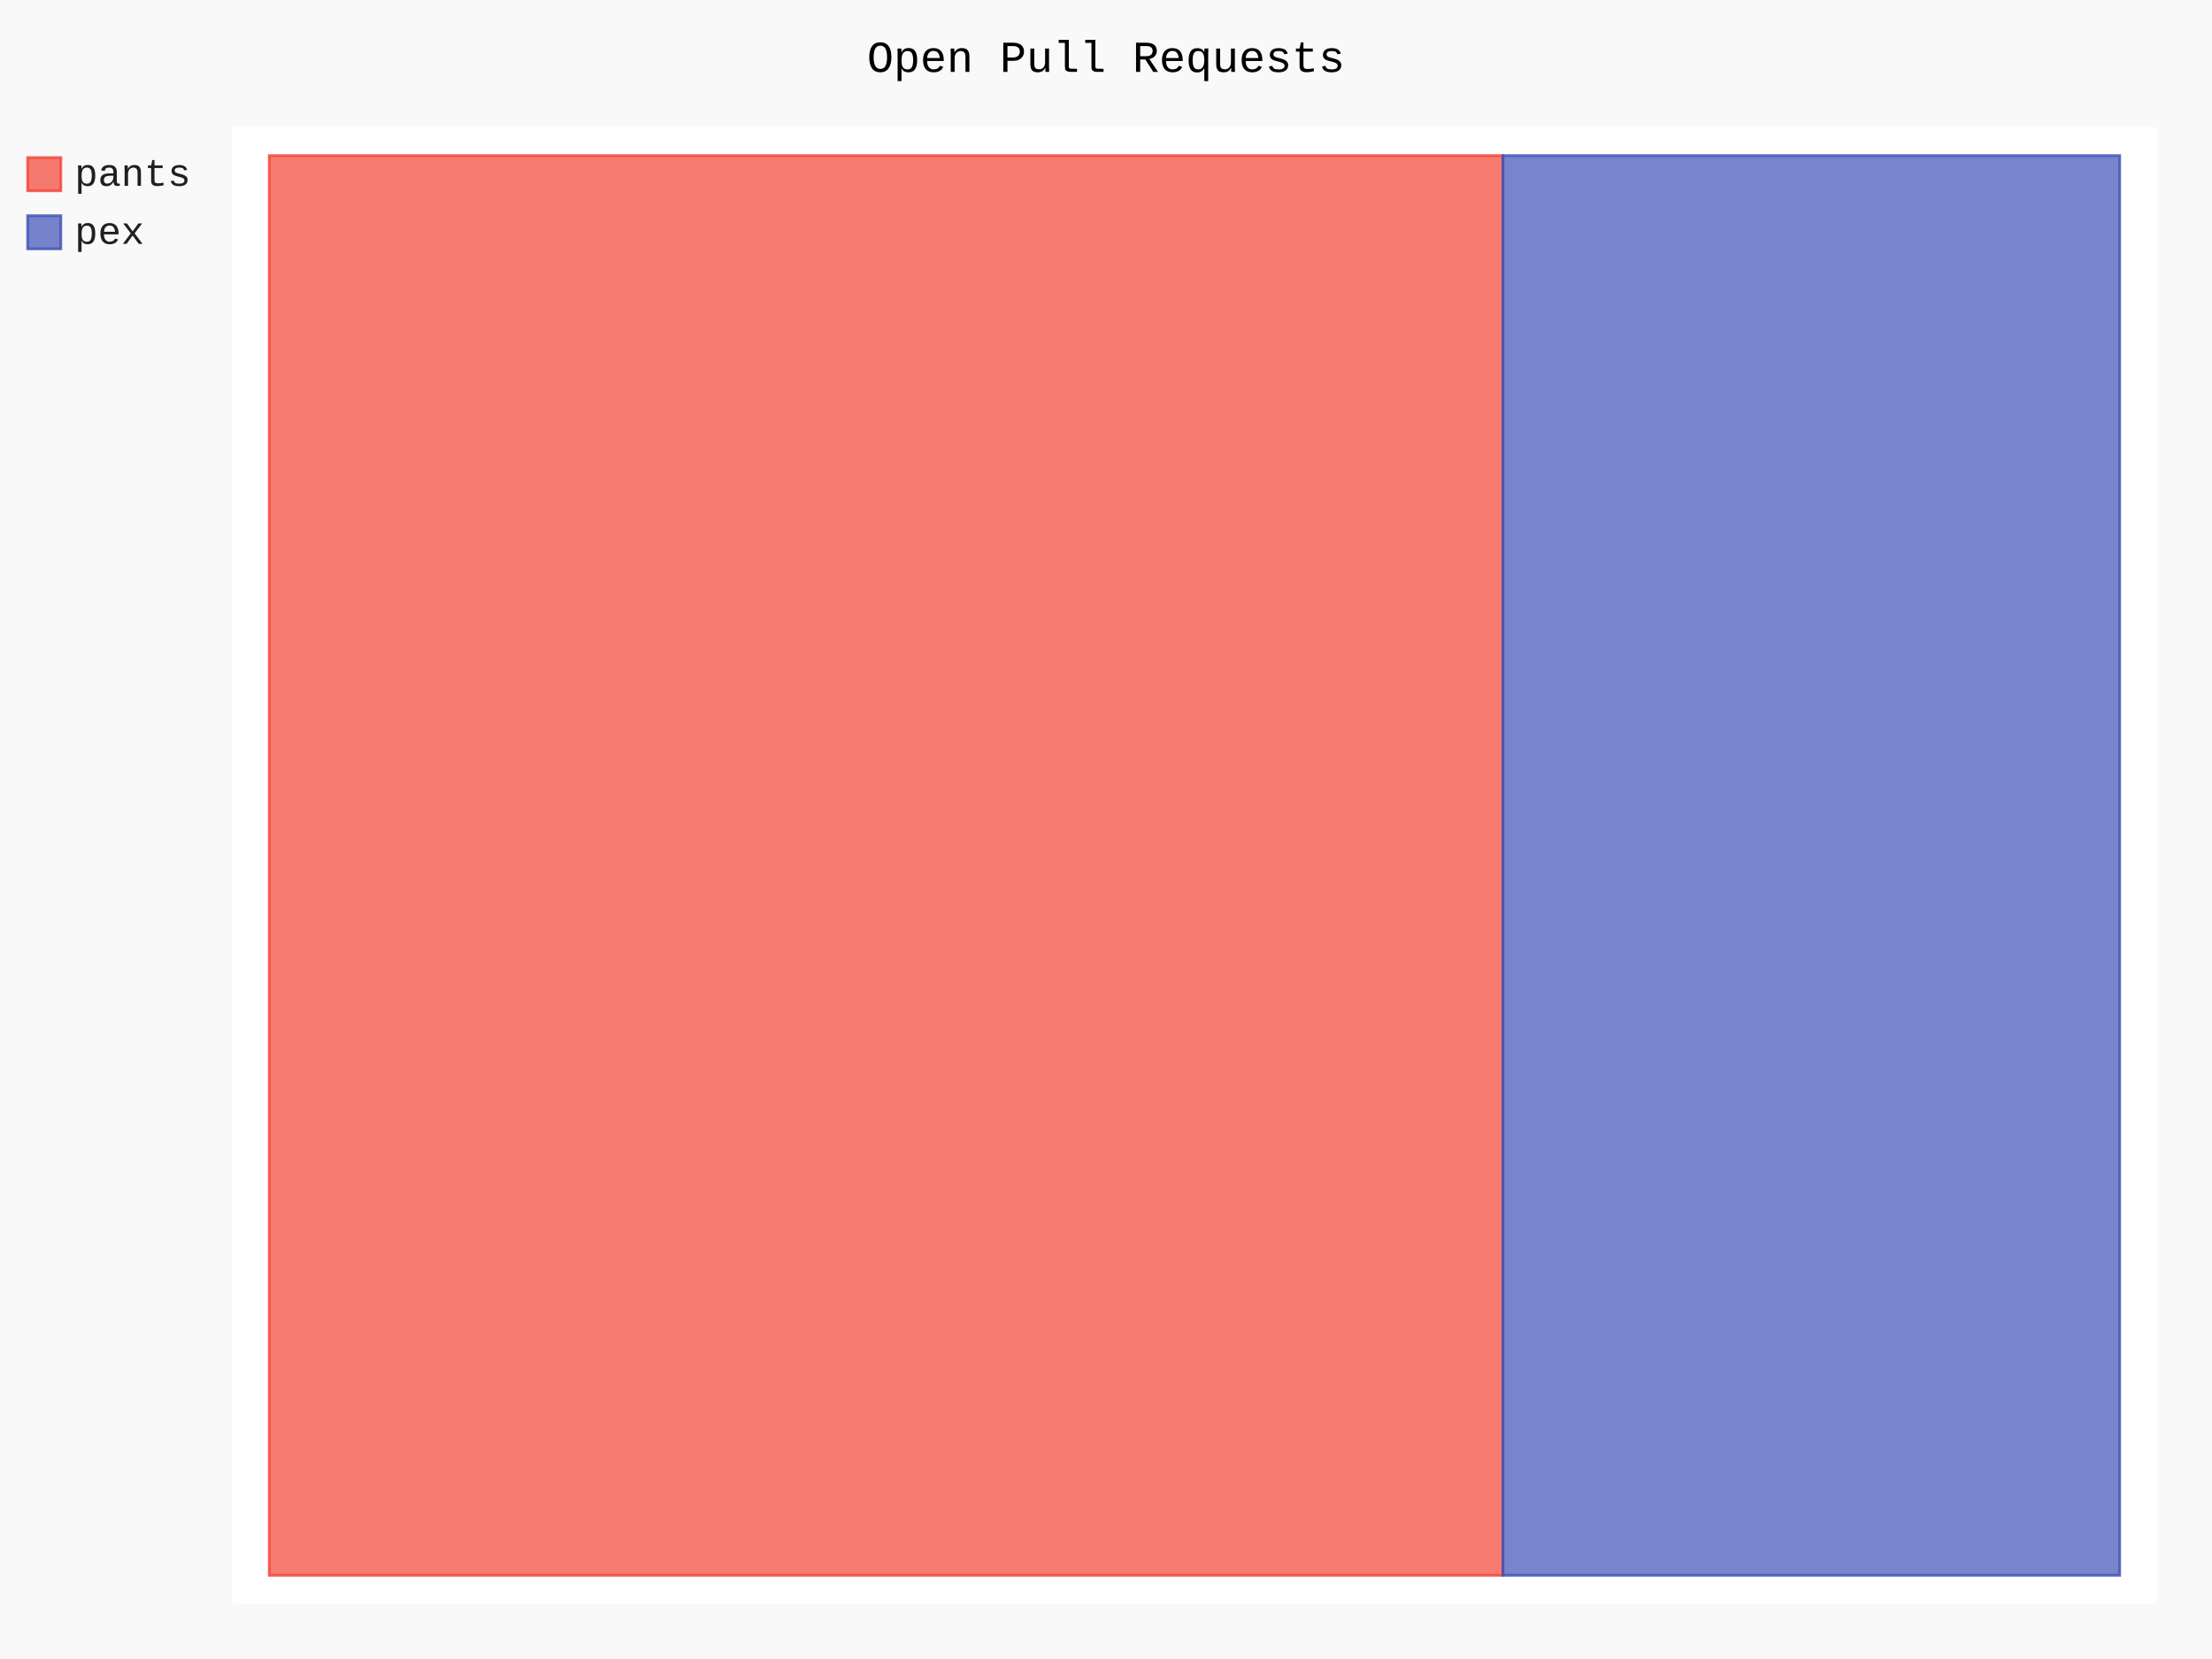
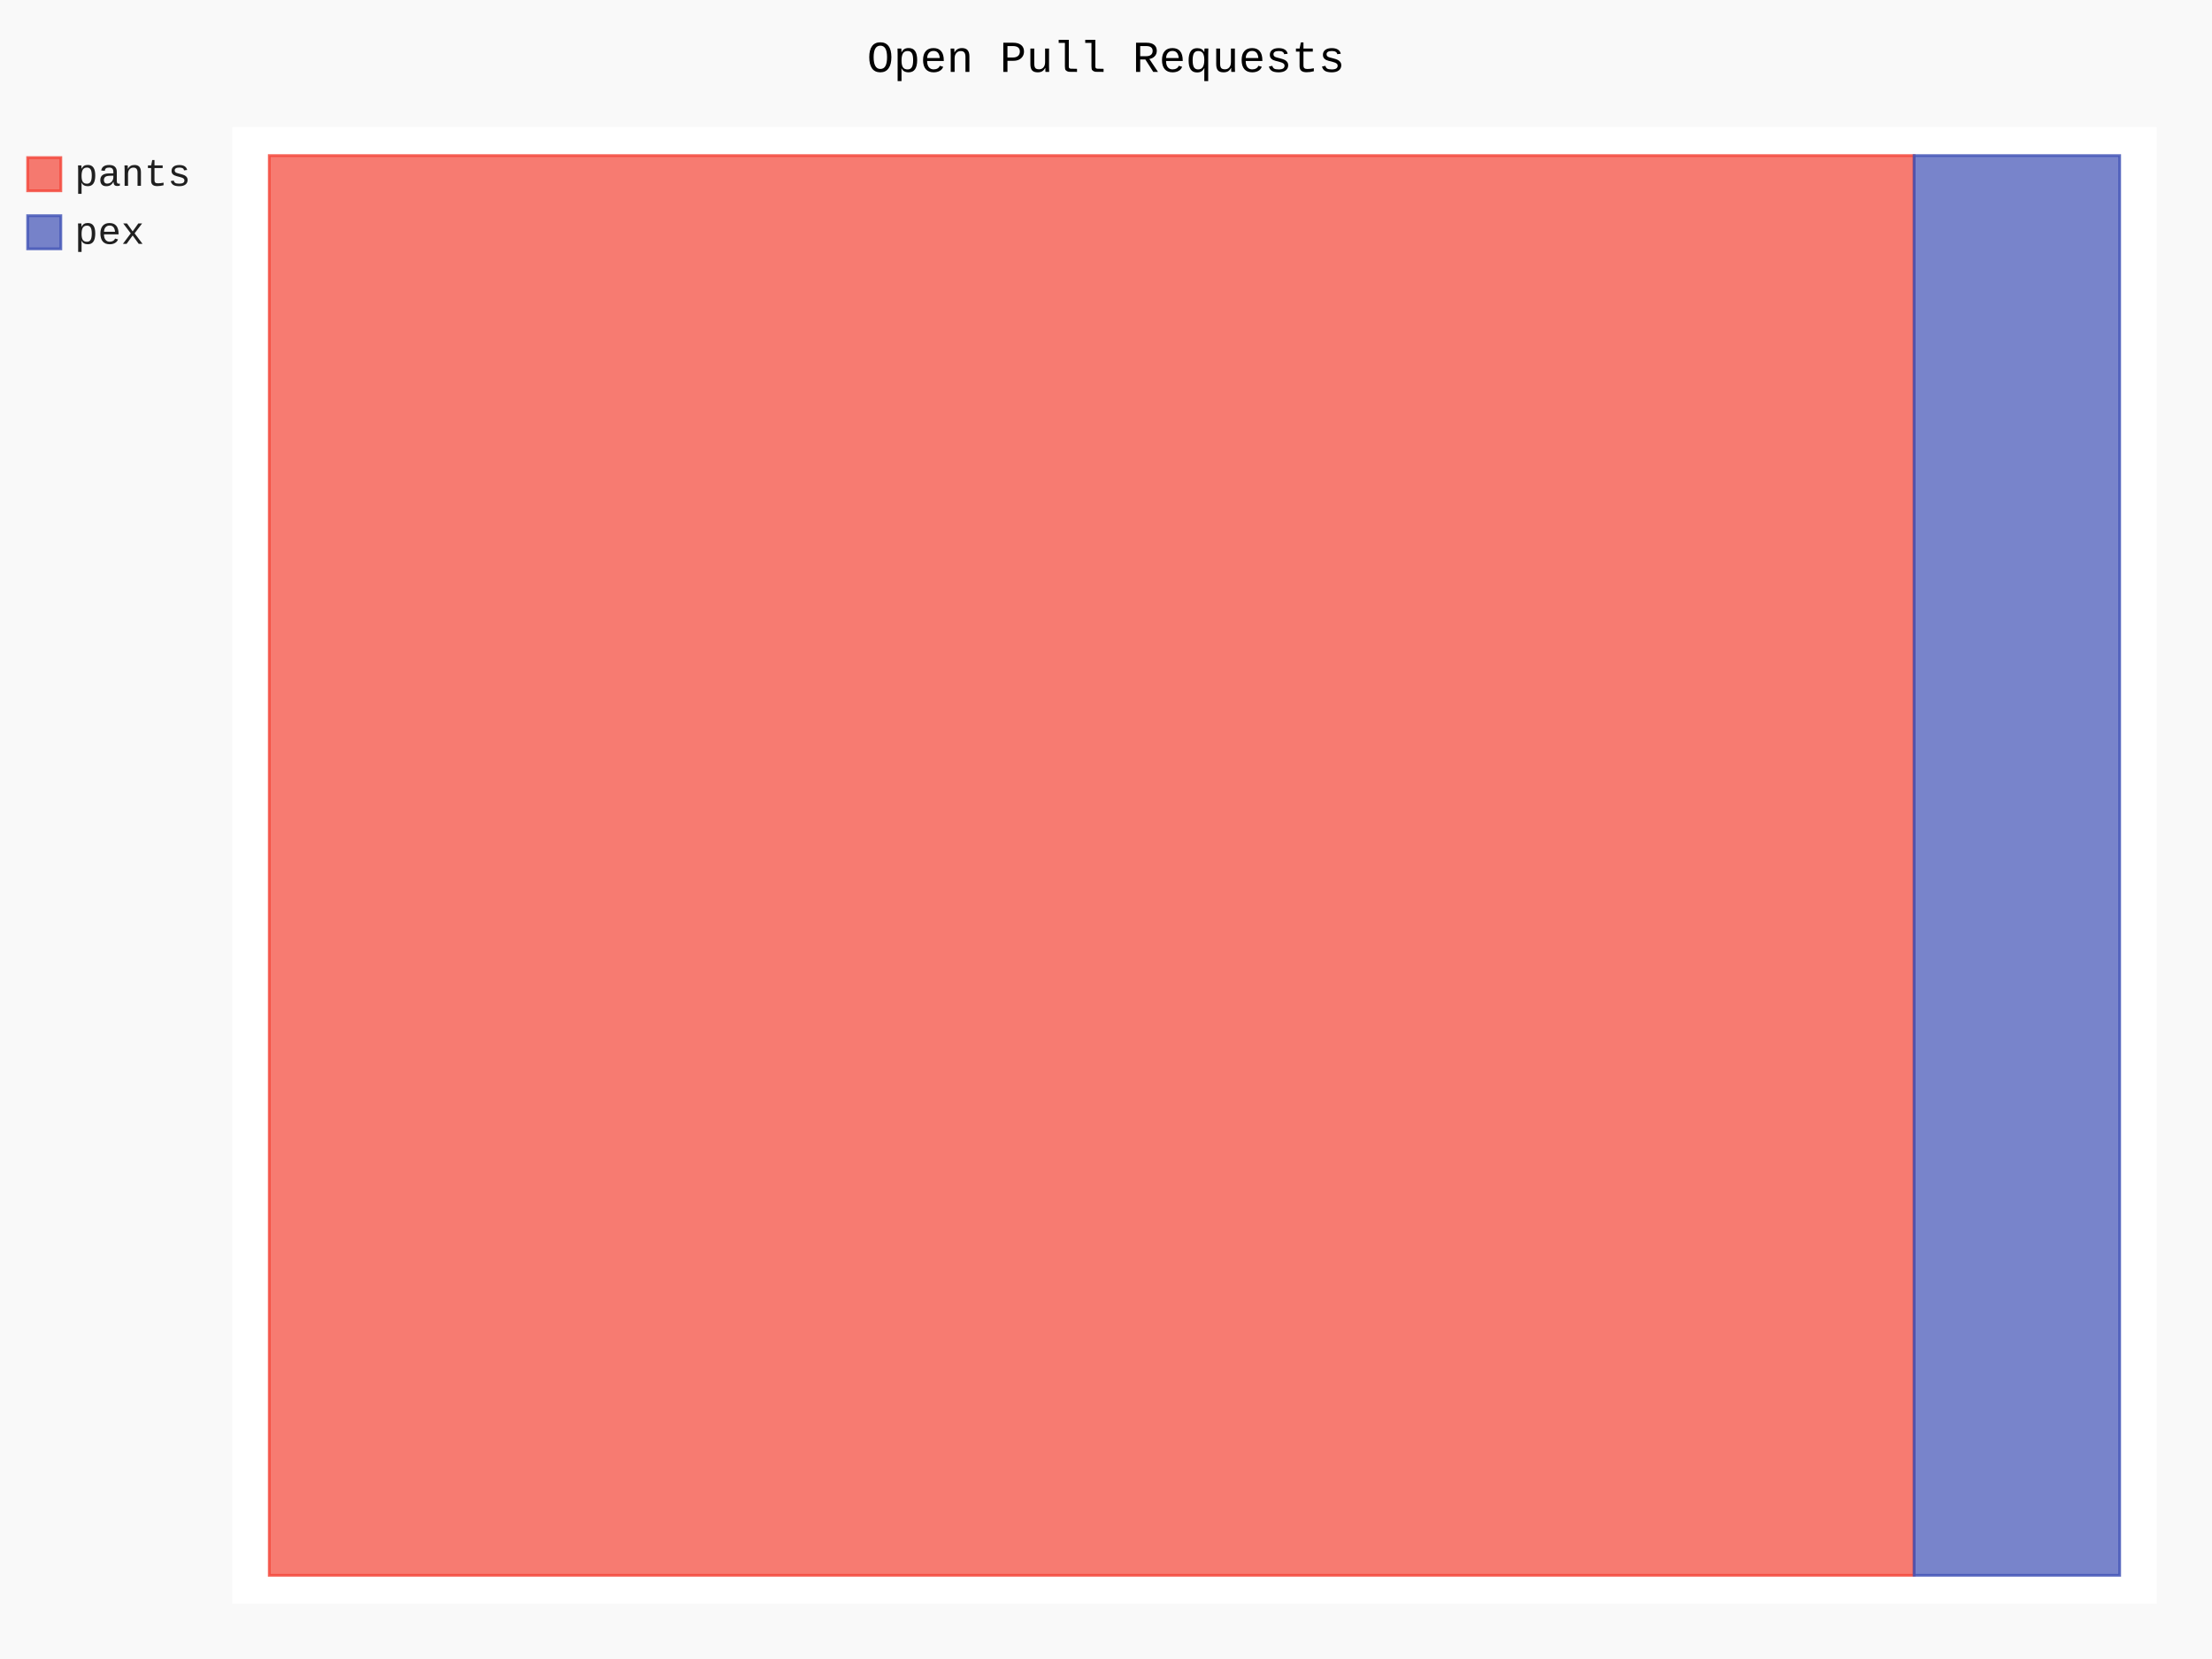
- <svg xmlns="http://www.w3.org/2000/svg" id="chart-b69c8d1b-f506-42f4-abbd-9400586508bc" class="pygal-chart" viewBox="0 0 800 600">
+ <svg xmlns="http://www.w3.org/2000/svg" id="chart-cdab2faf-16cf-4900-bc4f-9817768387c7" class="pygal-chart" viewBox="0 0 800 600">
  <defs>
-     <style type="text/css">#chart-b69c8d1b-f506-42f4-abbd-9400586508bc{-webkit-user-select:none;-webkit-font-smoothing:antialiased;font-family:Consolas,"Liberation Mono",Menlo,Courier,monospace}#chart-b69c8d1b-f506-42f4-abbd-9400586508bc .title{font-family:Consolas,"Liberation Mono",Menlo,Courier,monospace;font-size:16px}#chart-b69c8d1b-f506-42f4-abbd-9400586508bc .legends .legend text{font-family:Consolas,"Liberation Mono",Menlo,Courier,monospace;font-size:14px}#chart-b69c8d1b-f506-42f4-abbd-9400586508bc .axis text{font-family:Consolas,"Liberation Mono",Menlo,Courier,monospace;font-size:10px}#chart-b69c8d1b-f506-42f4-abbd-9400586508bc .axis text.major{font-family:Consolas,"Liberation Mono",Menlo,Courier,monospace;font-size:10px}#chart-b69c8d1b-f506-42f4-abbd-9400586508bc .text-overlay text.value{font-family:Consolas,"Liberation Mono",Menlo,Courier,monospace;font-size:16px}#chart-b69c8d1b-f506-42f4-abbd-9400586508bc .text-overlay text.label{font-family:Consolas,"Liberation Mono",Menlo,Courier,monospace;font-size:10px}#chart-b69c8d1b-f506-42f4-abbd-9400586508bc .tooltip{font-family:Consolas,"Liberation Mono",Menlo,Courier,monospace;font-size:14px}#chart-b69c8d1b-f506-42f4-abbd-9400586508bc text.no_data{font-family:Consolas,"Liberation Mono",Menlo,Courier,monospace;font-size:64px}
- #chart-b69c8d1b-f506-42f4-abbd-9400586508bc{background-color:rgba(249,249,249,1)}#chart-b69c8d1b-f506-42f4-abbd-9400586508bc path,#chart-b69c8d1b-f506-42f4-abbd-9400586508bc line,#chart-b69c8d1b-f506-42f4-abbd-9400586508bc rect,#chart-b69c8d1b-f506-42f4-abbd-9400586508bc circle{-webkit-transition:150ms;-moz-transition:150ms;transition:150ms}#chart-b69c8d1b-f506-42f4-abbd-9400586508bc .graph &gt; .background{fill:rgba(249,249,249,1)}#chart-b69c8d1b-f506-42f4-abbd-9400586508bc .plot &gt; .background{fill:rgba(255,255,255,1)}#chart-b69c8d1b-f506-42f4-abbd-9400586508bc .graph{fill:rgba(0,0,0,.87)}#chart-b69c8d1b-f506-42f4-abbd-9400586508bc text.no_data{fill:rgba(0,0,0,1)}#chart-b69c8d1b-f506-42f4-abbd-9400586508bc .title{fill:rgba(0,0,0,1)}#chart-b69c8d1b-f506-42f4-abbd-9400586508bc .legends .legend text{fill:rgba(0,0,0,.87)}#chart-b69c8d1b-f506-42f4-abbd-9400586508bc .legends .legend:hover text{fill:rgba(0,0,0,1)}#chart-b69c8d1b-f506-42f4-abbd-9400586508bc .axis .line{stroke:rgba(0,0,0,1)}#chart-b69c8d1b-f506-42f4-abbd-9400586508bc .axis .guide.line{stroke:rgba(0,0,0,.54)}#chart-b69c8d1b-f506-42f4-abbd-9400586508bc .axis .major.line{stroke:rgba(0,0,0,.87)}#chart-b69c8d1b-f506-42f4-abbd-9400586508bc .axis text.major{fill:rgba(0,0,0,1)}#chart-b69c8d1b-f506-42f4-abbd-9400586508bc .axis.y .guides:hover .guide.line,#chart-b69c8d1b-f506-42f4-abbd-9400586508bc .line-graph .axis.x .guides:hover .guide.line,#chart-b69c8d1b-f506-42f4-abbd-9400586508bc .stackedline-graph .axis.x .guides:hover .guide.line,#chart-b69c8d1b-f506-42f4-abbd-9400586508bc .xy-graph .axis.x .guides:hover .guide.line{stroke:rgba(0,0,0,1)}#chart-b69c8d1b-f506-42f4-abbd-9400586508bc .axis .guides:hover text{fill:rgba(0,0,0,1)}#chart-b69c8d1b-f506-42f4-abbd-9400586508bc .reactive{fill-opacity:.7;stroke-opacity:.8;stroke-width:1}#chart-b69c8d1b-f506-42f4-abbd-9400586508bc .ci{stroke:rgba(0,0,0,.87)}#chart-b69c8d1b-f506-42f4-abbd-9400586508bc .reactive.active,#chart-b69c8d1b-f506-42f4-abbd-9400586508bc .active .reactive{fill-opacity:.8;stroke-opacity:.9;stroke-width:4}#chart-b69c8d1b-f506-42f4-abbd-9400586508bc .ci .reactive.active{stroke-width:1.5}#chart-b69c8d1b-f506-42f4-abbd-9400586508bc .series text{fill:rgba(0,0,0,1)}#chart-b69c8d1b-f506-42f4-abbd-9400586508bc .tooltip rect{fill:rgba(255,255,255,1);stroke:rgba(0,0,0,1);-webkit-transition:opacity 150ms;-moz-transition:opacity 150ms;transition:opacity 150ms}#chart-b69c8d1b-f506-42f4-abbd-9400586508bc .tooltip .label{fill:rgba(0,0,0,.87)}#chart-b69c8d1b-f506-42f4-abbd-9400586508bc .tooltip .label{fill:rgba(0,0,0,.87)}#chart-b69c8d1b-f506-42f4-abbd-9400586508bc .tooltip .legend{font-size:.8em;fill:rgba(0,0,0,.54)}#chart-b69c8d1b-f506-42f4-abbd-9400586508bc .tooltip .x_label{font-size:.6em;fill:rgba(0,0,0,1)}#chart-b69c8d1b-f506-42f4-abbd-9400586508bc .tooltip .xlink{font-size:.5em;text-decoration:underline}#chart-b69c8d1b-f506-42f4-abbd-9400586508bc .tooltip .value{font-size:1.5em}#chart-b69c8d1b-f506-42f4-abbd-9400586508bc .bound{font-size:.5em}#chart-b69c8d1b-f506-42f4-abbd-9400586508bc .max-value{font-size:.75em;fill:rgba(0,0,0,.54)}#chart-b69c8d1b-f506-42f4-abbd-9400586508bc .map-element{fill:rgba(255,255,255,1);stroke:rgba(0,0,0,.54) !important}#chart-b69c8d1b-f506-42f4-abbd-9400586508bc .map-element .reactive{fill-opacity:inherit;stroke-opacity:inherit}#chart-b69c8d1b-f506-42f4-abbd-9400586508bc .color-0,#chart-b69c8d1b-f506-42f4-abbd-9400586508bc .color-0 a:visited{stroke:#F44336;fill:#F44336}#chart-b69c8d1b-f506-42f4-abbd-9400586508bc .color-1,#chart-b69c8d1b-f506-42f4-abbd-9400586508bc .color-1 a:visited{stroke:#3F51B5;fill:#3F51B5}#chart-b69c8d1b-f506-42f4-abbd-9400586508bc .text-overlay .color-0 text{fill:black}#chart-b69c8d1b-f506-42f4-abbd-9400586508bc .text-overlay .color-1 text{fill:black}
- #chart-b69c8d1b-f506-42f4-abbd-9400586508bc text.no_data{text-anchor:middle}#chart-b69c8d1b-f506-42f4-abbd-9400586508bc .guide.line{fill:none}#chart-b69c8d1b-f506-42f4-abbd-9400586508bc .centered{text-anchor:middle}#chart-b69c8d1b-f506-42f4-abbd-9400586508bc .title{text-anchor:middle}#chart-b69c8d1b-f506-42f4-abbd-9400586508bc .legends .legend text{fill-opacity:1}#chart-b69c8d1b-f506-42f4-abbd-9400586508bc .axis.x text{text-anchor:middle}#chart-b69c8d1b-f506-42f4-abbd-9400586508bc .axis.x:not(.web) text[transform]{text-anchor:start}#chart-b69c8d1b-f506-42f4-abbd-9400586508bc .axis.x:not(.web) text[transform].backwards{text-anchor:end}#chart-b69c8d1b-f506-42f4-abbd-9400586508bc .axis.y text{text-anchor:end}#chart-b69c8d1b-f506-42f4-abbd-9400586508bc .axis.y text[transform].backwards{text-anchor:start}#chart-b69c8d1b-f506-42f4-abbd-9400586508bc .axis.y2 text{text-anchor:start}#chart-b69c8d1b-f506-42f4-abbd-9400586508bc .axis.y2 text[transform].backwards{text-anchor:end}#chart-b69c8d1b-f506-42f4-abbd-9400586508bc .axis .guide.line{stroke-dasharray:4,4;stroke:black}#chart-b69c8d1b-f506-42f4-abbd-9400586508bc .axis .major.guide.line{stroke-dasharray:6,6;stroke:black}#chart-b69c8d1b-f506-42f4-abbd-9400586508bc .horizontal .axis.y .guide.line,#chart-b69c8d1b-f506-42f4-abbd-9400586508bc .horizontal .axis.y2 .guide.line,#chart-b69c8d1b-f506-42f4-abbd-9400586508bc .vertical .axis.x .guide.line{opacity:0}#chart-b69c8d1b-f506-42f4-abbd-9400586508bc .horizontal .axis.always_show .guide.line,#chart-b69c8d1b-f506-42f4-abbd-9400586508bc .vertical .axis.always_show .guide.line{opacity:1 !important}#chart-b69c8d1b-f506-42f4-abbd-9400586508bc .axis.y .guides:hover .guide.line,#chart-b69c8d1b-f506-42f4-abbd-9400586508bc .axis.y2 .guides:hover .guide.line,#chart-b69c8d1b-f506-42f4-abbd-9400586508bc .axis.x .guides:hover .guide.line{opacity:1}#chart-b69c8d1b-f506-42f4-abbd-9400586508bc .axis .guides:hover text{opacity:1}#chart-b69c8d1b-f506-42f4-abbd-9400586508bc .nofill{fill:none}#chart-b69c8d1b-f506-42f4-abbd-9400586508bc .subtle-fill{fill-opacity:.2}#chart-b69c8d1b-f506-42f4-abbd-9400586508bc .dot{stroke-width:1px;fill-opacity:1;stroke-opacity:1}#chart-b69c8d1b-f506-42f4-abbd-9400586508bc .dot.active{stroke-width:5px}#chart-b69c8d1b-f506-42f4-abbd-9400586508bc .dot.negative{fill:transparent}#chart-b69c8d1b-f506-42f4-abbd-9400586508bc text,#chart-b69c8d1b-f506-42f4-abbd-9400586508bc tspan{stroke:none !important}#chart-b69c8d1b-f506-42f4-abbd-9400586508bc .series text.active{opacity:1}#chart-b69c8d1b-f506-42f4-abbd-9400586508bc .tooltip rect{fill-opacity:.95;stroke-width:.5}#chart-b69c8d1b-f506-42f4-abbd-9400586508bc .tooltip text{fill-opacity:1}#chart-b69c8d1b-f506-42f4-abbd-9400586508bc .showable{visibility:hidden}#chart-b69c8d1b-f506-42f4-abbd-9400586508bc .showable.shown{visibility:visible}#chart-b69c8d1b-f506-42f4-abbd-9400586508bc .gauge-background{fill:rgba(229,229,229,1);stroke:none}#chart-b69c8d1b-f506-42f4-abbd-9400586508bc .bg-lines{stroke:rgba(249,249,249,1);stroke-width:2px}</style>
+     <style type="text/css">#chart-cdab2faf-16cf-4900-bc4f-9817768387c7{-webkit-user-select:none;-webkit-font-smoothing:antialiased;font-family:Consolas,"Liberation Mono",Menlo,Courier,monospace}#chart-cdab2faf-16cf-4900-bc4f-9817768387c7 .title{font-family:Consolas,"Liberation Mono",Menlo,Courier,monospace;font-size:16px}#chart-cdab2faf-16cf-4900-bc4f-9817768387c7 .legends .legend text{font-family:Consolas,"Liberation Mono",Menlo,Courier,monospace;font-size:14px}#chart-cdab2faf-16cf-4900-bc4f-9817768387c7 .axis text{font-family:Consolas,"Liberation Mono",Menlo,Courier,monospace;font-size:10px}#chart-cdab2faf-16cf-4900-bc4f-9817768387c7 .axis text.major{font-family:Consolas,"Liberation Mono",Menlo,Courier,monospace;font-size:10px}#chart-cdab2faf-16cf-4900-bc4f-9817768387c7 .text-overlay text.value{font-family:Consolas,"Liberation Mono",Menlo,Courier,monospace;font-size:16px}#chart-cdab2faf-16cf-4900-bc4f-9817768387c7 .text-overlay text.label{font-family:Consolas,"Liberation Mono",Menlo,Courier,monospace;font-size:10px}#chart-cdab2faf-16cf-4900-bc4f-9817768387c7 .tooltip{font-family:Consolas,"Liberation Mono",Menlo,Courier,monospace;font-size:14px}#chart-cdab2faf-16cf-4900-bc4f-9817768387c7 text.no_data{font-family:Consolas,"Liberation Mono",Menlo,Courier,monospace;font-size:64px}
+ #chart-cdab2faf-16cf-4900-bc4f-9817768387c7{background-color:rgba(249,249,249,1)}#chart-cdab2faf-16cf-4900-bc4f-9817768387c7 path,#chart-cdab2faf-16cf-4900-bc4f-9817768387c7 line,#chart-cdab2faf-16cf-4900-bc4f-9817768387c7 rect,#chart-cdab2faf-16cf-4900-bc4f-9817768387c7 circle{-webkit-transition:150ms;-moz-transition:150ms;transition:150ms}#chart-cdab2faf-16cf-4900-bc4f-9817768387c7 .graph &gt; .background{fill:rgba(249,249,249,1)}#chart-cdab2faf-16cf-4900-bc4f-9817768387c7 .plot &gt; .background{fill:rgba(255,255,255,1)}#chart-cdab2faf-16cf-4900-bc4f-9817768387c7 .graph{fill:rgba(0,0,0,.87)}#chart-cdab2faf-16cf-4900-bc4f-9817768387c7 text.no_data{fill:rgba(0,0,0,1)}#chart-cdab2faf-16cf-4900-bc4f-9817768387c7 .title{fill:rgba(0,0,0,1)}#chart-cdab2faf-16cf-4900-bc4f-9817768387c7 .legends .legend text{fill:rgba(0,0,0,.87)}#chart-cdab2faf-16cf-4900-bc4f-9817768387c7 .legends .legend:hover text{fill:rgba(0,0,0,1)}#chart-cdab2faf-16cf-4900-bc4f-9817768387c7 .axis .line{stroke:rgba(0,0,0,1)}#chart-cdab2faf-16cf-4900-bc4f-9817768387c7 .axis .guide.line{stroke:rgba(0,0,0,.54)}#chart-cdab2faf-16cf-4900-bc4f-9817768387c7 .axis .major.line{stroke:rgba(0,0,0,.87)}#chart-cdab2faf-16cf-4900-bc4f-9817768387c7 .axis text.major{fill:rgba(0,0,0,1)}#chart-cdab2faf-16cf-4900-bc4f-9817768387c7 .axis.y .guides:hover .guide.line,#chart-cdab2faf-16cf-4900-bc4f-9817768387c7 .line-graph .axis.x .guides:hover .guide.line,#chart-cdab2faf-16cf-4900-bc4f-9817768387c7 .stackedline-graph .axis.x .guides:hover .guide.line,#chart-cdab2faf-16cf-4900-bc4f-9817768387c7 .xy-graph .axis.x .guides:hover .guide.line{stroke:rgba(0,0,0,1)}#chart-cdab2faf-16cf-4900-bc4f-9817768387c7 .axis .guides:hover text{fill:rgba(0,0,0,1)}#chart-cdab2faf-16cf-4900-bc4f-9817768387c7 .reactive{fill-opacity:.7;stroke-opacity:.8;stroke-width:1}#chart-cdab2faf-16cf-4900-bc4f-9817768387c7 .ci{stroke:rgba(0,0,0,.87)}#chart-cdab2faf-16cf-4900-bc4f-9817768387c7 .reactive.active,#chart-cdab2faf-16cf-4900-bc4f-9817768387c7 .active .reactive{fill-opacity:.8;stroke-opacity:.9;stroke-width:4}#chart-cdab2faf-16cf-4900-bc4f-9817768387c7 .ci .reactive.active{stroke-width:1.5}#chart-cdab2faf-16cf-4900-bc4f-9817768387c7 .series text{fill:rgba(0,0,0,1)}#chart-cdab2faf-16cf-4900-bc4f-9817768387c7 .tooltip rect{fill:rgba(255,255,255,1);stroke:rgba(0,0,0,1);-webkit-transition:opacity 150ms;-moz-transition:opacity 150ms;transition:opacity 150ms}#chart-cdab2faf-16cf-4900-bc4f-9817768387c7 .tooltip .label{fill:rgba(0,0,0,.87)}#chart-cdab2faf-16cf-4900-bc4f-9817768387c7 .tooltip .label{fill:rgba(0,0,0,.87)}#chart-cdab2faf-16cf-4900-bc4f-9817768387c7 .tooltip .legend{font-size:.8em;fill:rgba(0,0,0,.54)}#chart-cdab2faf-16cf-4900-bc4f-9817768387c7 .tooltip .x_label{font-size:.6em;fill:rgba(0,0,0,1)}#chart-cdab2faf-16cf-4900-bc4f-9817768387c7 .tooltip .xlink{font-size:.5em;text-decoration:underline}#chart-cdab2faf-16cf-4900-bc4f-9817768387c7 .tooltip .value{font-size:1.5em}#chart-cdab2faf-16cf-4900-bc4f-9817768387c7 .bound{font-size:.5em}#chart-cdab2faf-16cf-4900-bc4f-9817768387c7 .max-value{font-size:.75em;fill:rgba(0,0,0,.54)}#chart-cdab2faf-16cf-4900-bc4f-9817768387c7 .map-element{fill:rgba(255,255,255,1);stroke:rgba(0,0,0,.54) !important}#chart-cdab2faf-16cf-4900-bc4f-9817768387c7 .map-element .reactive{fill-opacity:inherit;stroke-opacity:inherit}#chart-cdab2faf-16cf-4900-bc4f-9817768387c7 .color-0,#chart-cdab2faf-16cf-4900-bc4f-9817768387c7 .color-0 a:visited{stroke:#F44336;fill:#F44336}#chart-cdab2faf-16cf-4900-bc4f-9817768387c7 .color-1,#chart-cdab2faf-16cf-4900-bc4f-9817768387c7 .color-1 a:visited{stroke:#3F51B5;fill:#3F51B5}#chart-cdab2faf-16cf-4900-bc4f-9817768387c7 .text-overlay .color-0 text{fill:black}#chart-cdab2faf-16cf-4900-bc4f-9817768387c7 .text-overlay .color-1 text{fill:black}
+ #chart-cdab2faf-16cf-4900-bc4f-9817768387c7 text.no_data{text-anchor:middle}#chart-cdab2faf-16cf-4900-bc4f-9817768387c7 .guide.line{fill:none}#chart-cdab2faf-16cf-4900-bc4f-9817768387c7 .centered{text-anchor:middle}#chart-cdab2faf-16cf-4900-bc4f-9817768387c7 .title{text-anchor:middle}#chart-cdab2faf-16cf-4900-bc4f-9817768387c7 .legends .legend text{fill-opacity:1}#chart-cdab2faf-16cf-4900-bc4f-9817768387c7 .axis.x text{text-anchor:middle}#chart-cdab2faf-16cf-4900-bc4f-9817768387c7 .axis.x:not(.web) text[transform]{text-anchor:start}#chart-cdab2faf-16cf-4900-bc4f-9817768387c7 .axis.x:not(.web) text[transform].backwards{text-anchor:end}#chart-cdab2faf-16cf-4900-bc4f-9817768387c7 .axis.y text{text-anchor:end}#chart-cdab2faf-16cf-4900-bc4f-9817768387c7 .axis.y text[transform].backwards{text-anchor:start}#chart-cdab2faf-16cf-4900-bc4f-9817768387c7 .axis.y2 text{text-anchor:start}#chart-cdab2faf-16cf-4900-bc4f-9817768387c7 .axis.y2 text[transform].backwards{text-anchor:end}#chart-cdab2faf-16cf-4900-bc4f-9817768387c7 .axis .guide.line{stroke-dasharray:4,4;stroke:black}#chart-cdab2faf-16cf-4900-bc4f-9817768387c7 .axis .major.guide.line{stroke-dasharray:6,6;stroke:black}#chart-cdab2faf-16cf-4900-bc4f-9817768387c7 .horizontal .axis.y .guide.line,#chart-cdab2faf-16cf-4900-bc4f-9817768387c7 .horizontal .axis.y2 .guide.line,#chart-cdab2faf-16cf-4900-bc4f-9817768387c7 .vertical .axis.x .guide.line{opacity:0}#chart-cdab2faf-16cf-4900-bc4f-9817768387c7 .horizontal .axis.always_show .guide.line,#chart-cdab2faf-16cf-4900-bc4f-9817768387c7 .vertical .axis.always_show .guide.line{opacity:1 !important}#chart-cdab2faf-16cf-4900-bc4f-9817768387c7 .axis.y .guides:hover .guide.line,#chart-cdab2faf-16cf-4900-bc4f-9817768387c7 .axis.y2 .guides:hover .guide.line,#chart-cdab2faf-16cf-4900-bc4f-9817768387c7 .axis.x .guides:hover .guide.line{opacity:1}#chart-cdab2faf-16cf-4900-bc4f-9817768387c7 .axis .guides:hover text{opacity:1}#chart-cdab2faf-16cf-4900-bc4f-9817768387c7 .nofill{fill:none}#chart-cdab2faf-16cf-4900-bc4f-9817768387c7 .subtle-fill{fill-opacity:.2}#chart-cdab2faf-16cf-4900-bc4f-9817768387c7 .dot{stroke-width:1px;fill-opacity:1;stroke-opacity:1}#chart-cdab2faf-16cf-4900-bc4f-9817768387c7 .dot.active{stroke-width:5px}#chart-cdab2faf-16cf-4900-bc4f-9817768387c7 .dot.negative{fill:transparent}#chart-cdab2faf-16cf-4900-bc4f-9817768387c7 text,#chart-cdab2faf-16cf-4900-bc4f-9817768387c7 tspan{stroke:none !important}#chart-cdab2faf-16cf-4900-bc4f-9817768387c7 .series text.active{opacity:1}#chart-cdab2faf-16cf-4900-bc4f-9817768387c7 .tooltip rect{fill-opacity:.95;stroke-width:.5}#chart-cdab2faf-16cf-4900-bc4f-9817768387c7 .tooltip text{fill-opacity:1}#chart-cdab2faf-16cf-4900-bc4f-9817768387c7 .showable{visibility:hidden}#chart-cdab2faf-16cf-4900-bc4f-9817768387c7 .showable.shown{visibility:visible}#chart-cdab2faf-16cf-4900-bc4f-9817768387c7 .gauge-background{fill:rgba(229,229,229,1);stroke:none}#chart-cdab2faf-16cf-4900-bc4f-9817768387c7 .bg-lines{stroke:rgba(249,249,249,1);stroke-width:2px}</style>
  </defs>
  <g class="graph treemap-graph vertical">
    <rect x="0" y="0" width="800" height="600" class="background" />
    <g transform="translate(84, 46)" class="plot">
      <rect x="0" y="0" width="696.0" height="534" class="background" />
      <g class="series serie-0 color-0">
        <g class="rects">
          <g class="rect">
-             <rect x="13.385" y="10.269" width="446.154" height="513.462" class="rect reactive tooltip-trigger" />
+             <rect x="13.385" y="10.269" width="594.872" height="513.462" class="rect reactive tooltip-trigger" />
          </g>
        </g>
      </g>
      <g class="series serie-1 color-1">
        <g class="rects">
          <g class="rect">
-             <rect x="459.538" y="10.269" width="223.077" height="513.462" class="rect reactive tooltip-trigger" />
+             <rect x="608.256" y="10.269" width="74.359" height="513.462" class="rect reactive tooltip-trigger" />
          </g>
        </g>
      </g>
    </g>
    <g class="titles">
      <text x="400.0" y="26" class="title plot_title">Open Pull Requests</text>
    </g>
    <g transform="translate(84, 46)" class="plot overlay">
      <g class="series serie-0 color-0" />
      <g class="series serie-1 color-1" />
    </g>
    <g transform="translate(84, 46)" class="plot text-overlay">
      <g class="series serie-0 color-0" />
      <g class="series serie-1 color-1" />
    </g>
    <g transform="translate(84, 46)" class="plot tooltip-overlay">
      <g transform="translate(0 0)" style="opacity: 0" class="tooltip">
        <rect rx="0" ry="0" width="0" height="0" class="tooltip-box" />
        <g class="text" />
      </g>
    </g>
    <g transform="translate(10, 56)" class="legends">
      <g id="activate-serie-0" class="legend reactive activate-serie">
        <rect x="0.0" y="1.0" width="12" height="12" class="color-0 reactive" />
        <text x="17.0" y="11.2">pants</text>
      </g>
      <g id="activate-serie-1" class="legend reactive activate-serie">
        <rect x="0.0" y="22.0" width="12" height="12" class="color-1 reactive" />
        <text x="17.0" y="32.2">pex</text>
      </g>
    </g>
    <g transform="translate(790, 56)" class="legends" />
  </g>
</svg>
